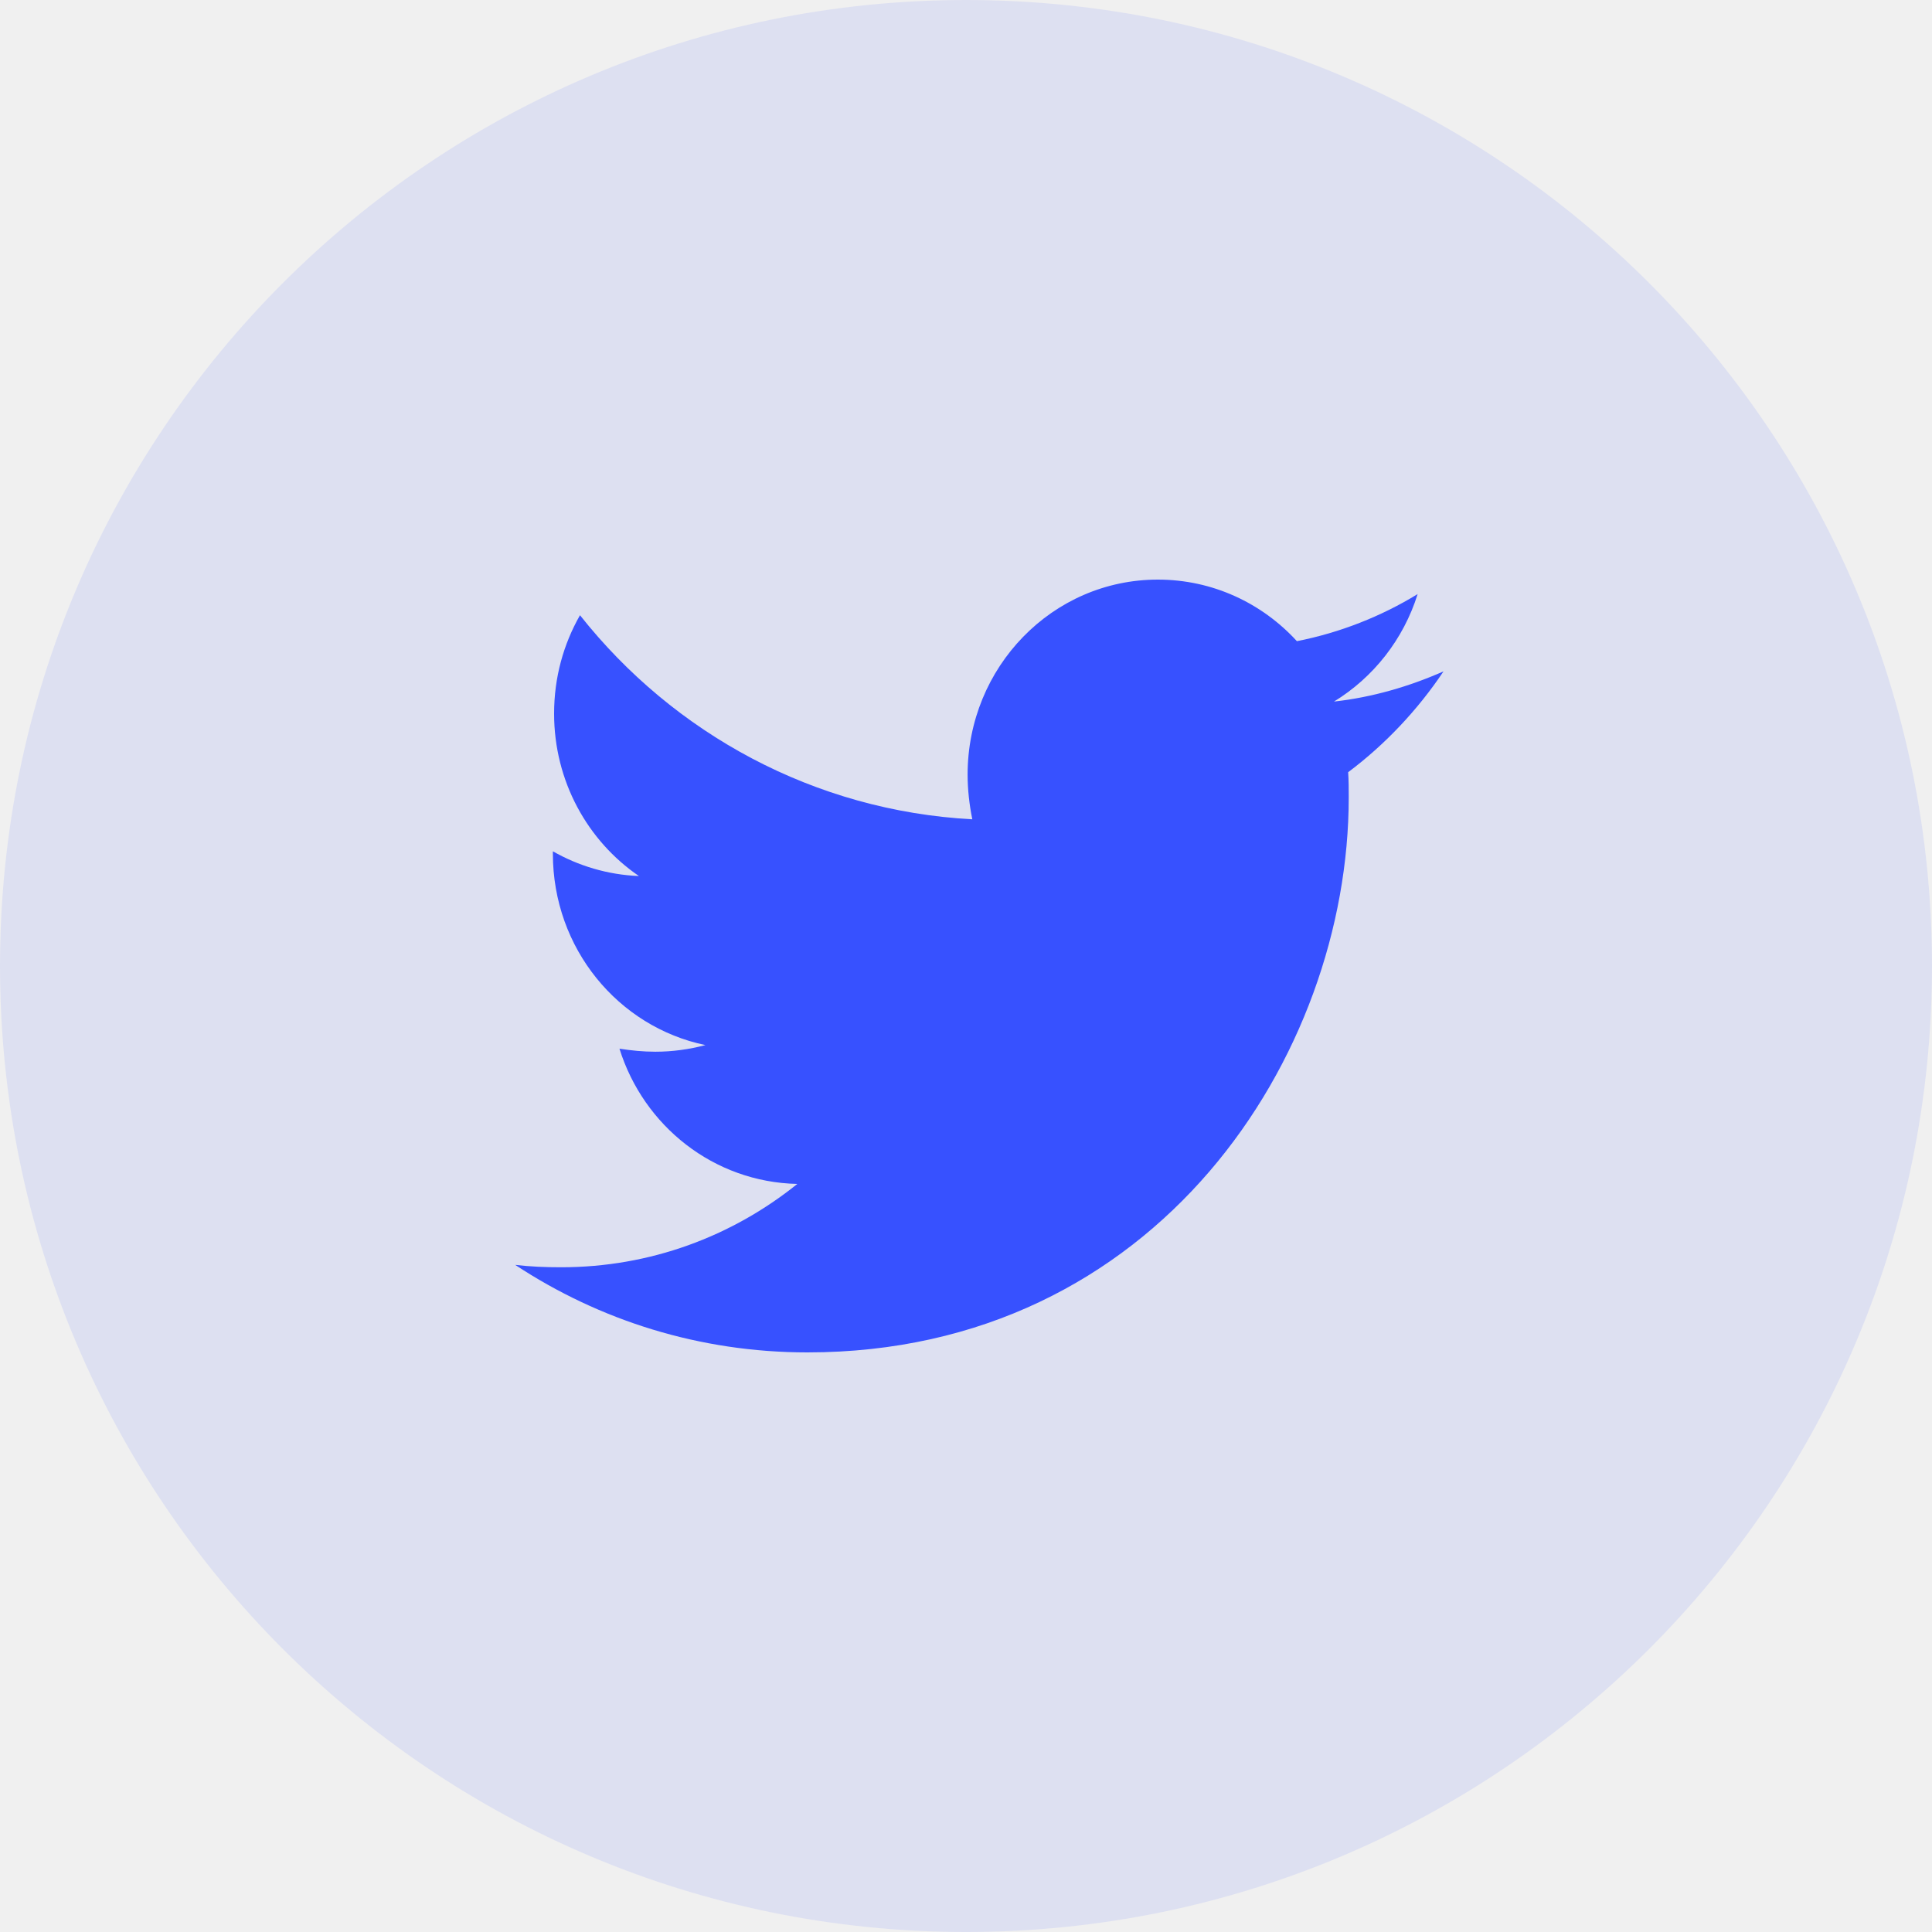
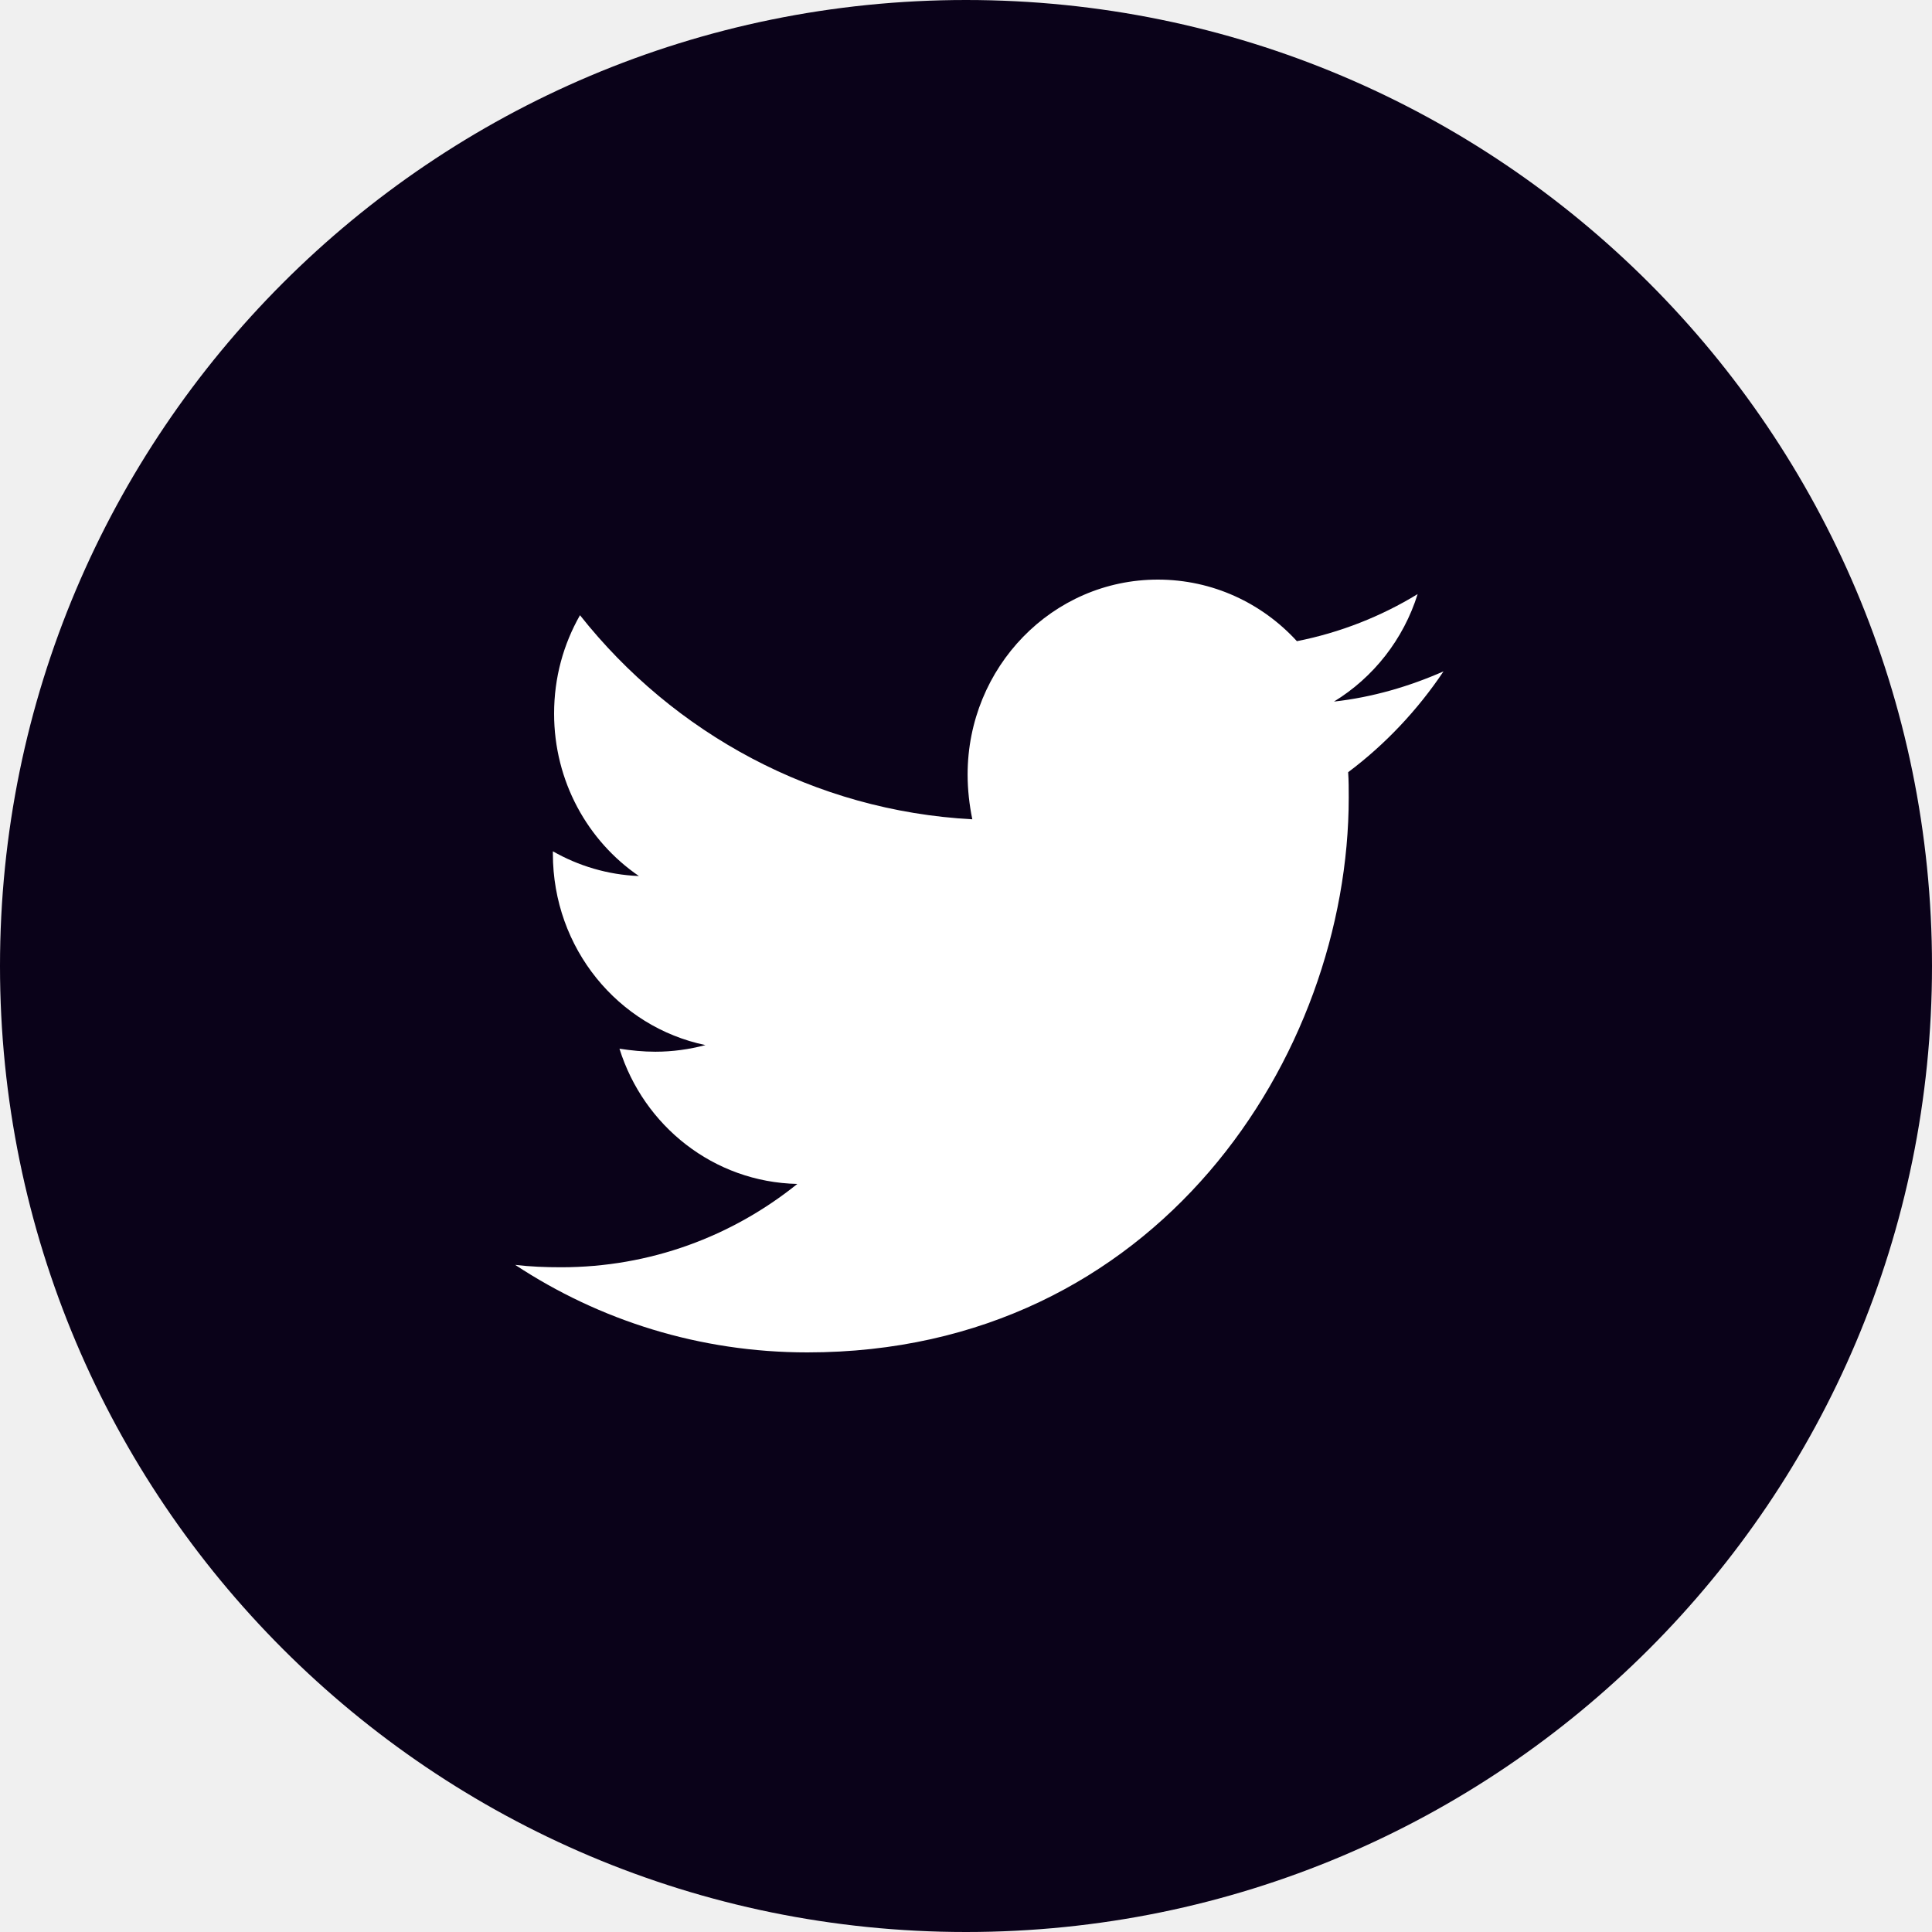
<svg xmlns="http://www.w3.org/2000/svg" width="30" height="30" viewBox="0 0 30 30" fill="none">
-   <circle opacity="0.1" cx="15" cy="15" r="15" fill="#3751FF" />
-   <path fill-rule="evenodd" clip-rule="evenodd" d="M22.415 10.425C22.013 11.025 21.51 11.559 20.934 11.991C20.943 12.122 20.943 12.253 20.943 12.384C20.943 16.387 17.97 21 12.537 21C10.863 21 9.308 20.503 8 19.641C8.238 19.669 8.466 19.678 8.713 19.678C10.095 19.678 11.366 19.2 12.381 18.384C11.082 18.356 9.994 17.484 9.619 16.284C9.802 16.312 9.985 16.331 10.177 16.331C10.442 16.331 10.707 16.294 10.954 16.228C9.601 15.947 8.585 14.728 8.585 13.256V13.219C8.979 13.444 9.436 13.584 9.921 13.603C9.125 13.059 8.604 12.131 8.604 11.081C8.604 10.519 8.75 10.003 9.006 9.553C10.46 11.391 12.647 12.591 15.098 12.722C15.052 12.497 15.025 12.262 15.025 12.028C15.025 10.359 16.342 9 17.979 9C18.83 9 19.598 9.366 20.138 9.956C20.805 9.825 21.446 9.572 22.013 9.225C21.793 9.928 21.327 10.519 20.714 10.894C21.309 10.828 21.885 10.659 22.415 10.425Z" fill="#3751FF" />
+   <circle cx="15" cy="15" r="15" fill="#0A0219" />
+   <path fill-rule="evenodd" clip-rule="evenodd" d="M22.415 10.425C22.013 11.025 21.51 11.559 20.934 11.991C20.943 12.122 20.943 12.253 20.943 12.384C20.943 16.387 17.97 21 12.537 21C10.863 21 9.308 20.503 8 19.641C8.238 19.669 8.466 19.678 8.713 19.678C10.095 19.678 11.366 19.2 12.381 18.384C11.082 18.356 9.994 17.484 9.619 16.284C9.802 16.312 9.985 16.331 10.177 16.331C10.442 16.331 10.707 16.294 10.954 16.228C9.601 15.947 8.585 14.728 8.585 13.256V13.219C8.979 13.444 9.436 13.584 9.921 13.603C9.125 13.059 8.604 12.131 8.604 11.081C8.604 10.519 8.75 10.003 9.006 9.553C10.46 11.391 12.647 12.591 15.098 12.722C15.052 12.497 15.025 12.262 15.025 12.028C15.025 10.359 16.342 9 17.979 9C18.83 9 19.598 9.366 20.138 9.956C20.805 9.825 21.446 9.572 22.013 9.225C21.793 9.928 21.327 10.519 20.714 10.894C21.309 10.828 21.885 10.659 22.415 10.425Z" fill="white" />
</svg>
